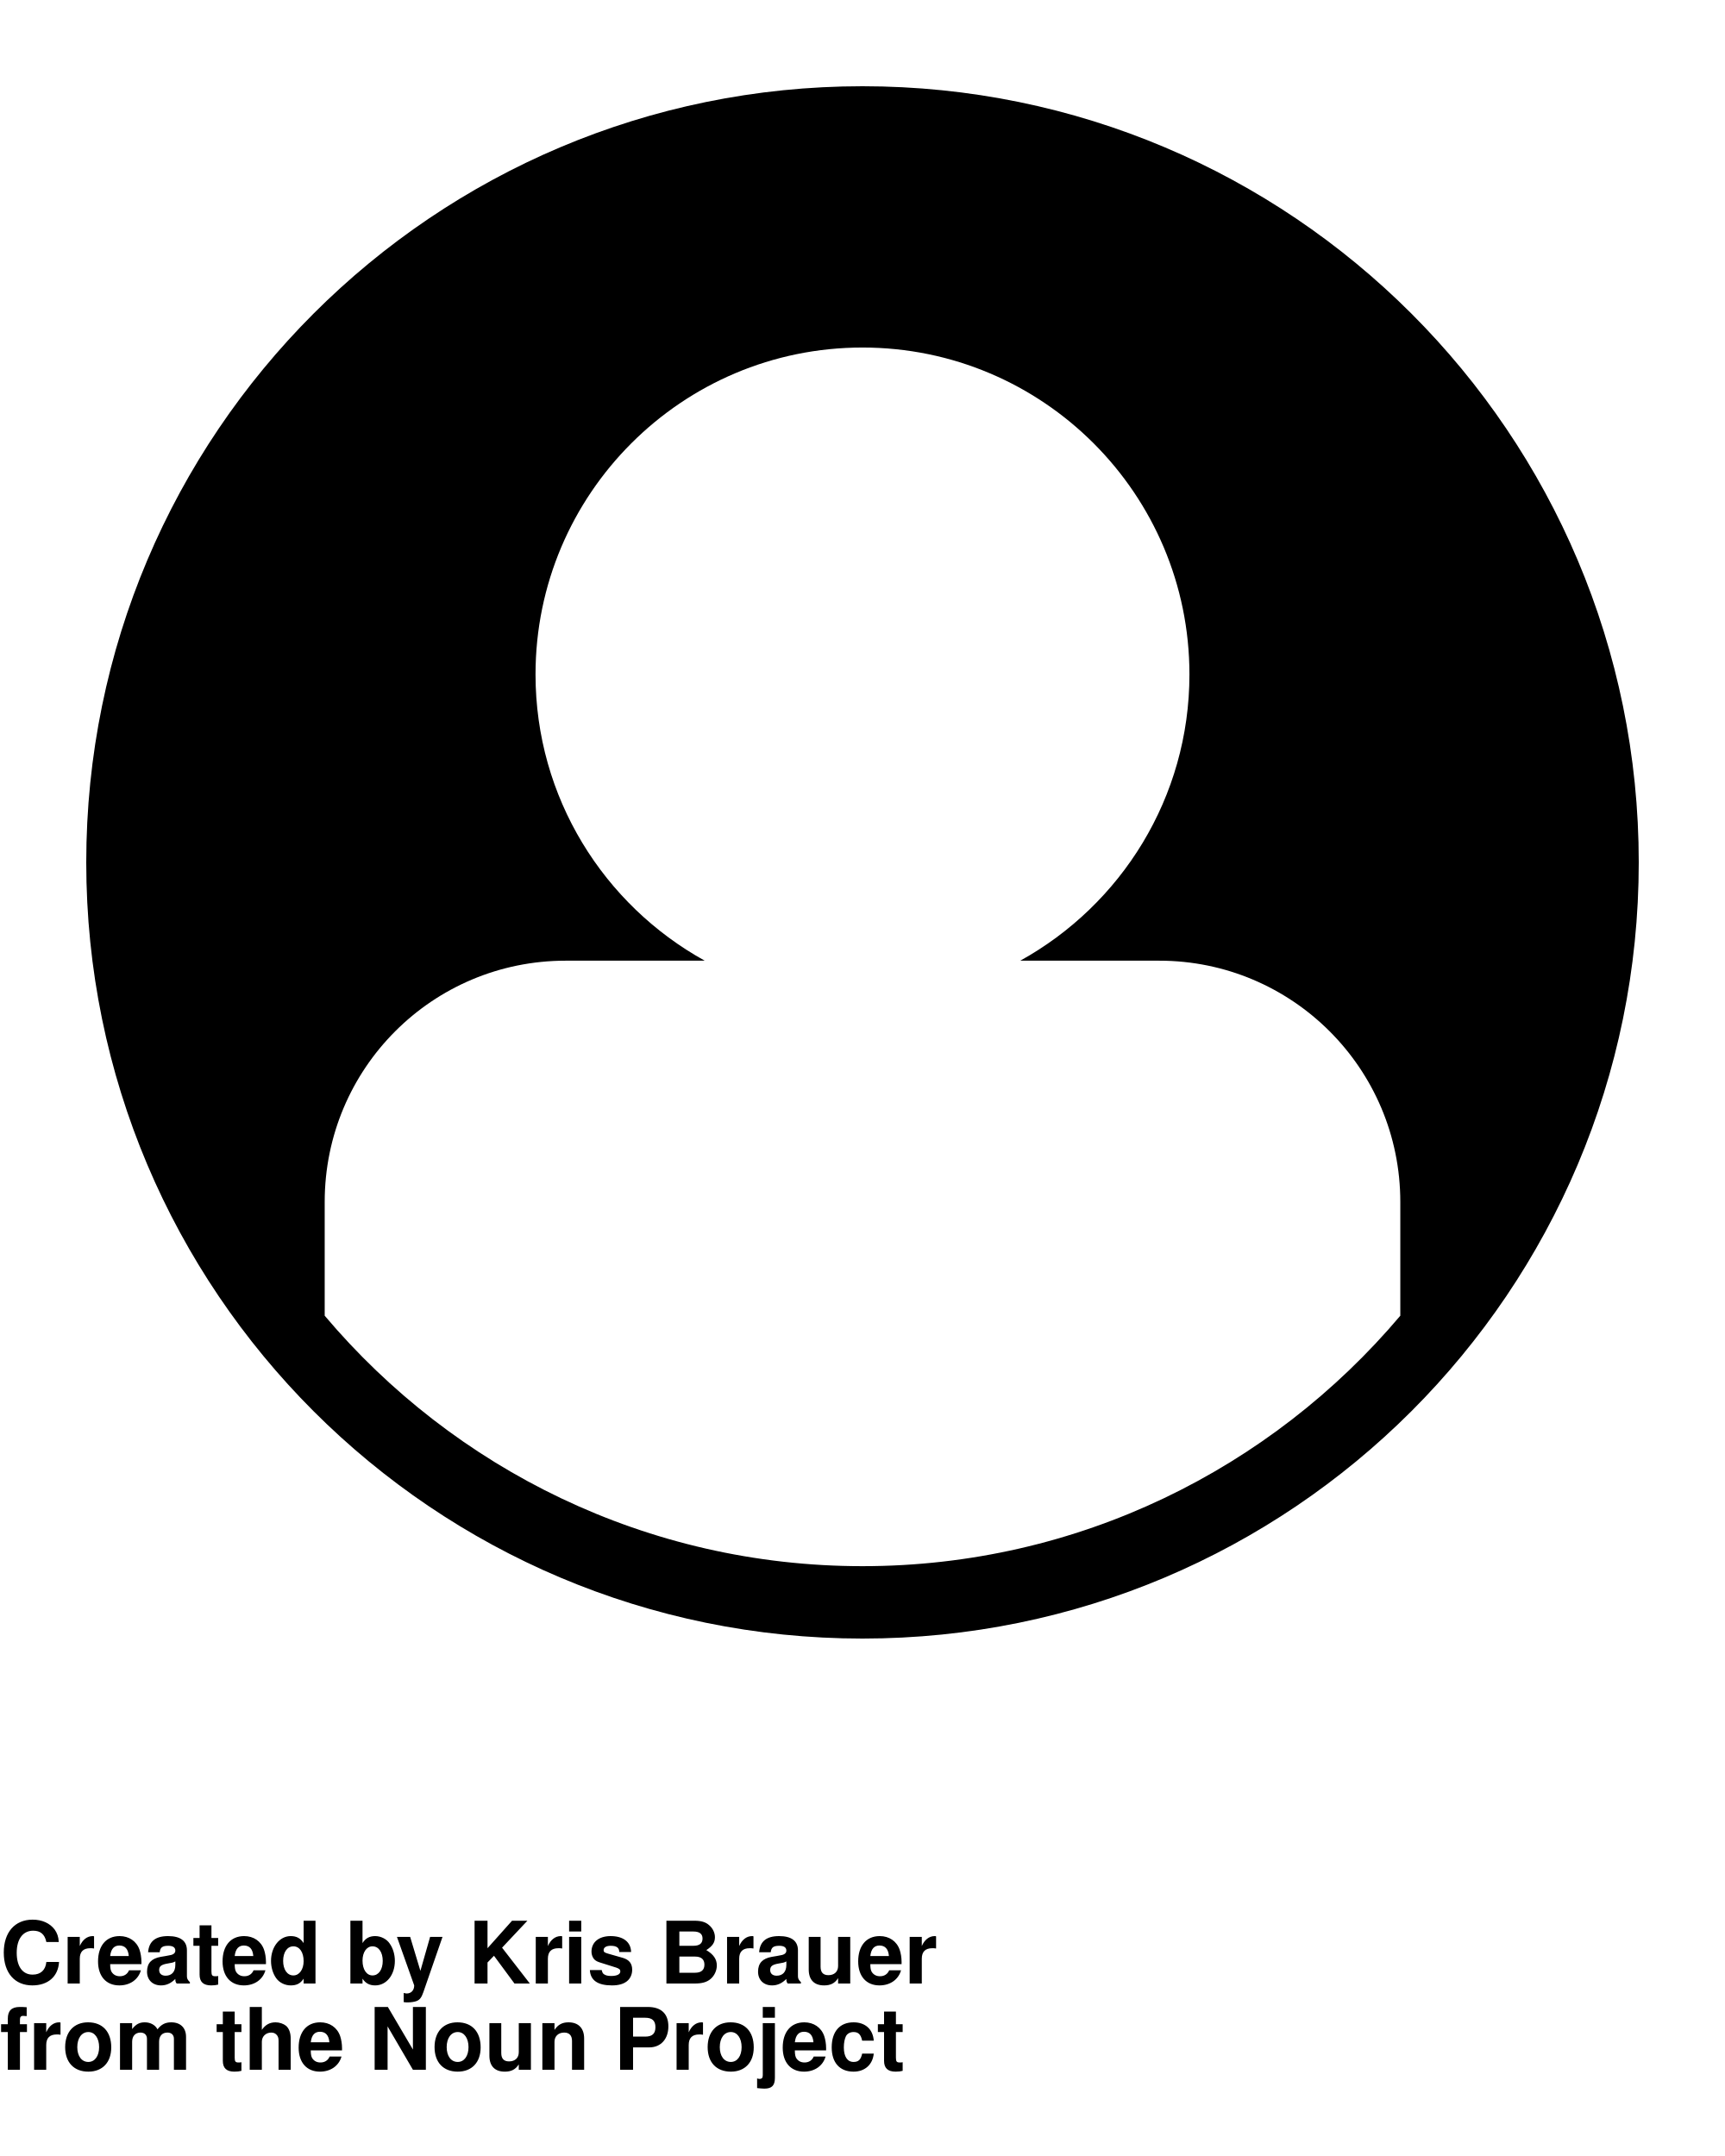
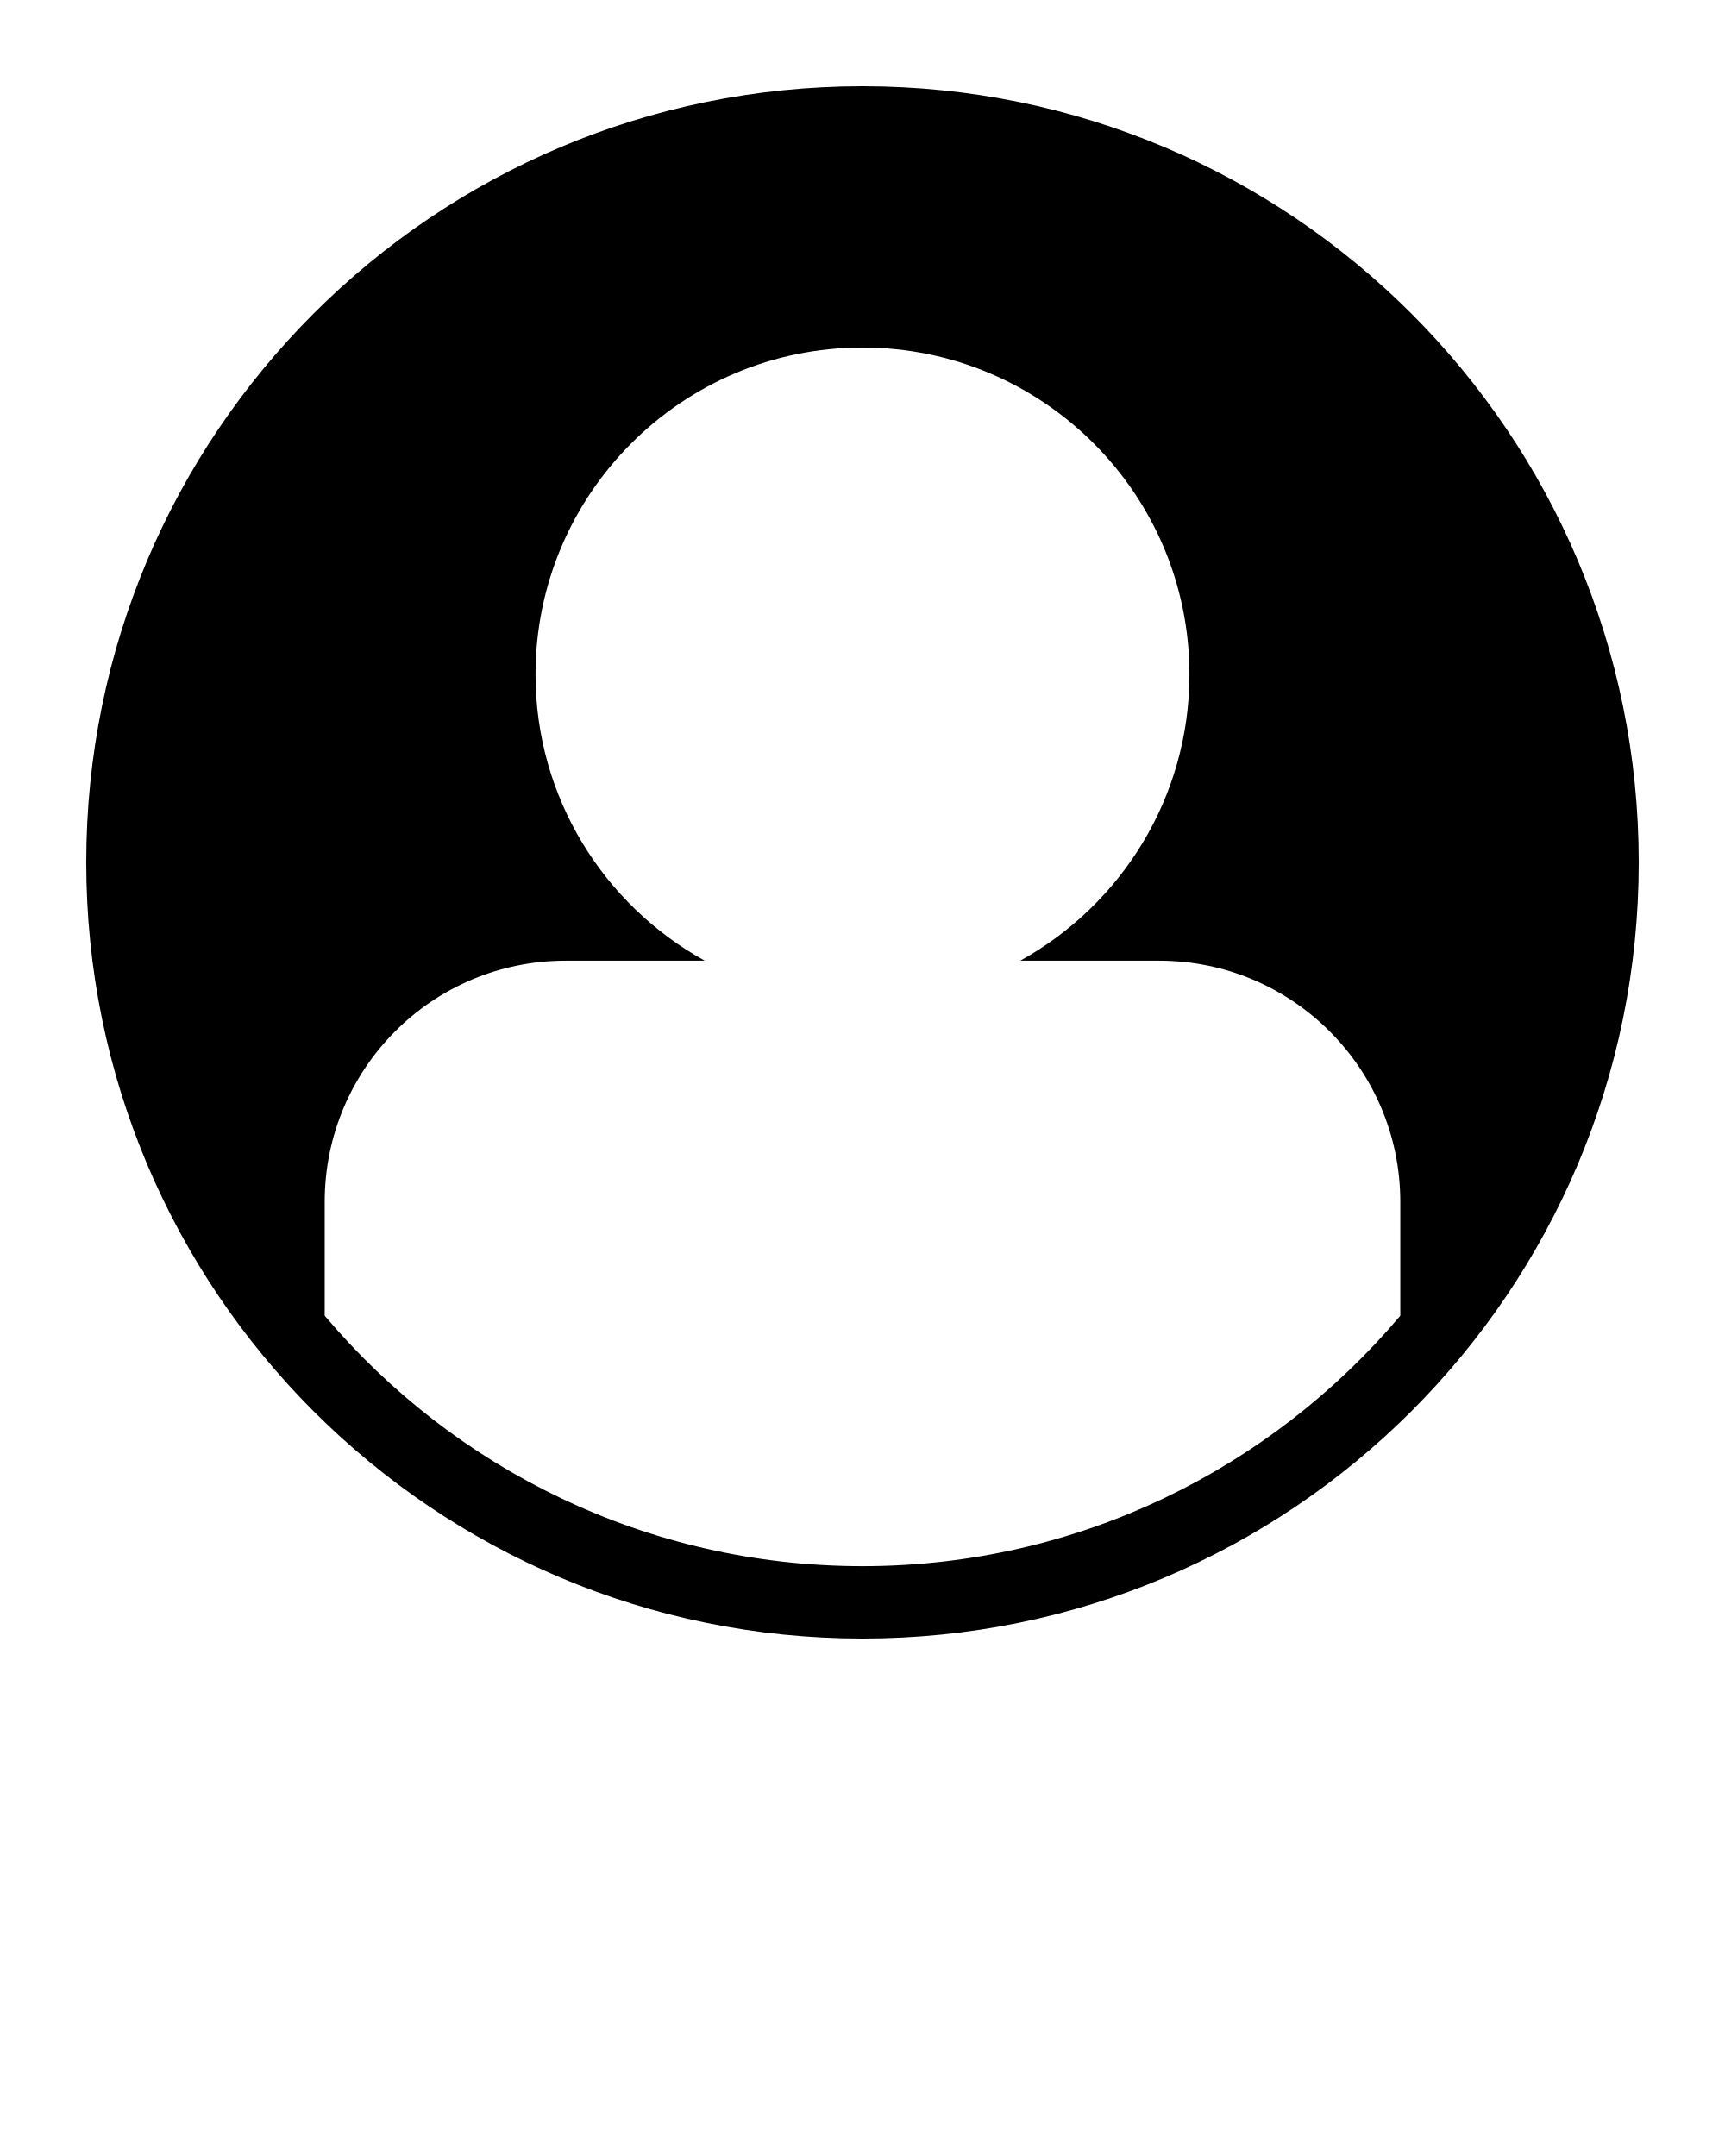
<svg xmlns="http://www.w3.org/2000/svg" version="1.1" x="0px" y="0px" viewBox="0 0 100 125" enable-background="new 0 0 100 100" xml:space="preserve">
  <path d="M49.999,5C25.146,5,5,25.146,5,50s20.146,45,44.999,45C74.852,95,95,74.854,95,50S74.852,5,49.999,5z M81.177,76.282  c-7.49,8.872-18.685,14.521-31.178,14.521c-12.492,0-23.686-5.648-31.176-14.521v-6.597c0-7.738,6.248-13.987,13.973-13.987h8.058  c-5.845-3.232-9.809-9.451-9.809-16.596c0-10.46,8.491-18.953,18.954-18.953c10.462,0,18.954,8.493,18.954,18.953  c0,7.145-3.965,13.363-9.807,16.596h8.041v0.003c0.006,0,0.009-0.003,0.014-0.003c7.702,0,13.976,6.249,13.976,13.987V76.282z" />
-   <text x="0" y="115" fill="#000000" font-size="5px" font-weight="bold" font-family="'Helvetica Neue', Helvetica, Arial-Unicode, Arial, Sans-serif">Created by Kris Brauer</text>
-   <text x="0" y="120" fill="#000000" font-size="5px" font-weight="bold" font-family="'Helvetica Neue', Helvetica, Arial-Unicode, Arial, Sans-serif">from the Noun Project</text>
</svg>
